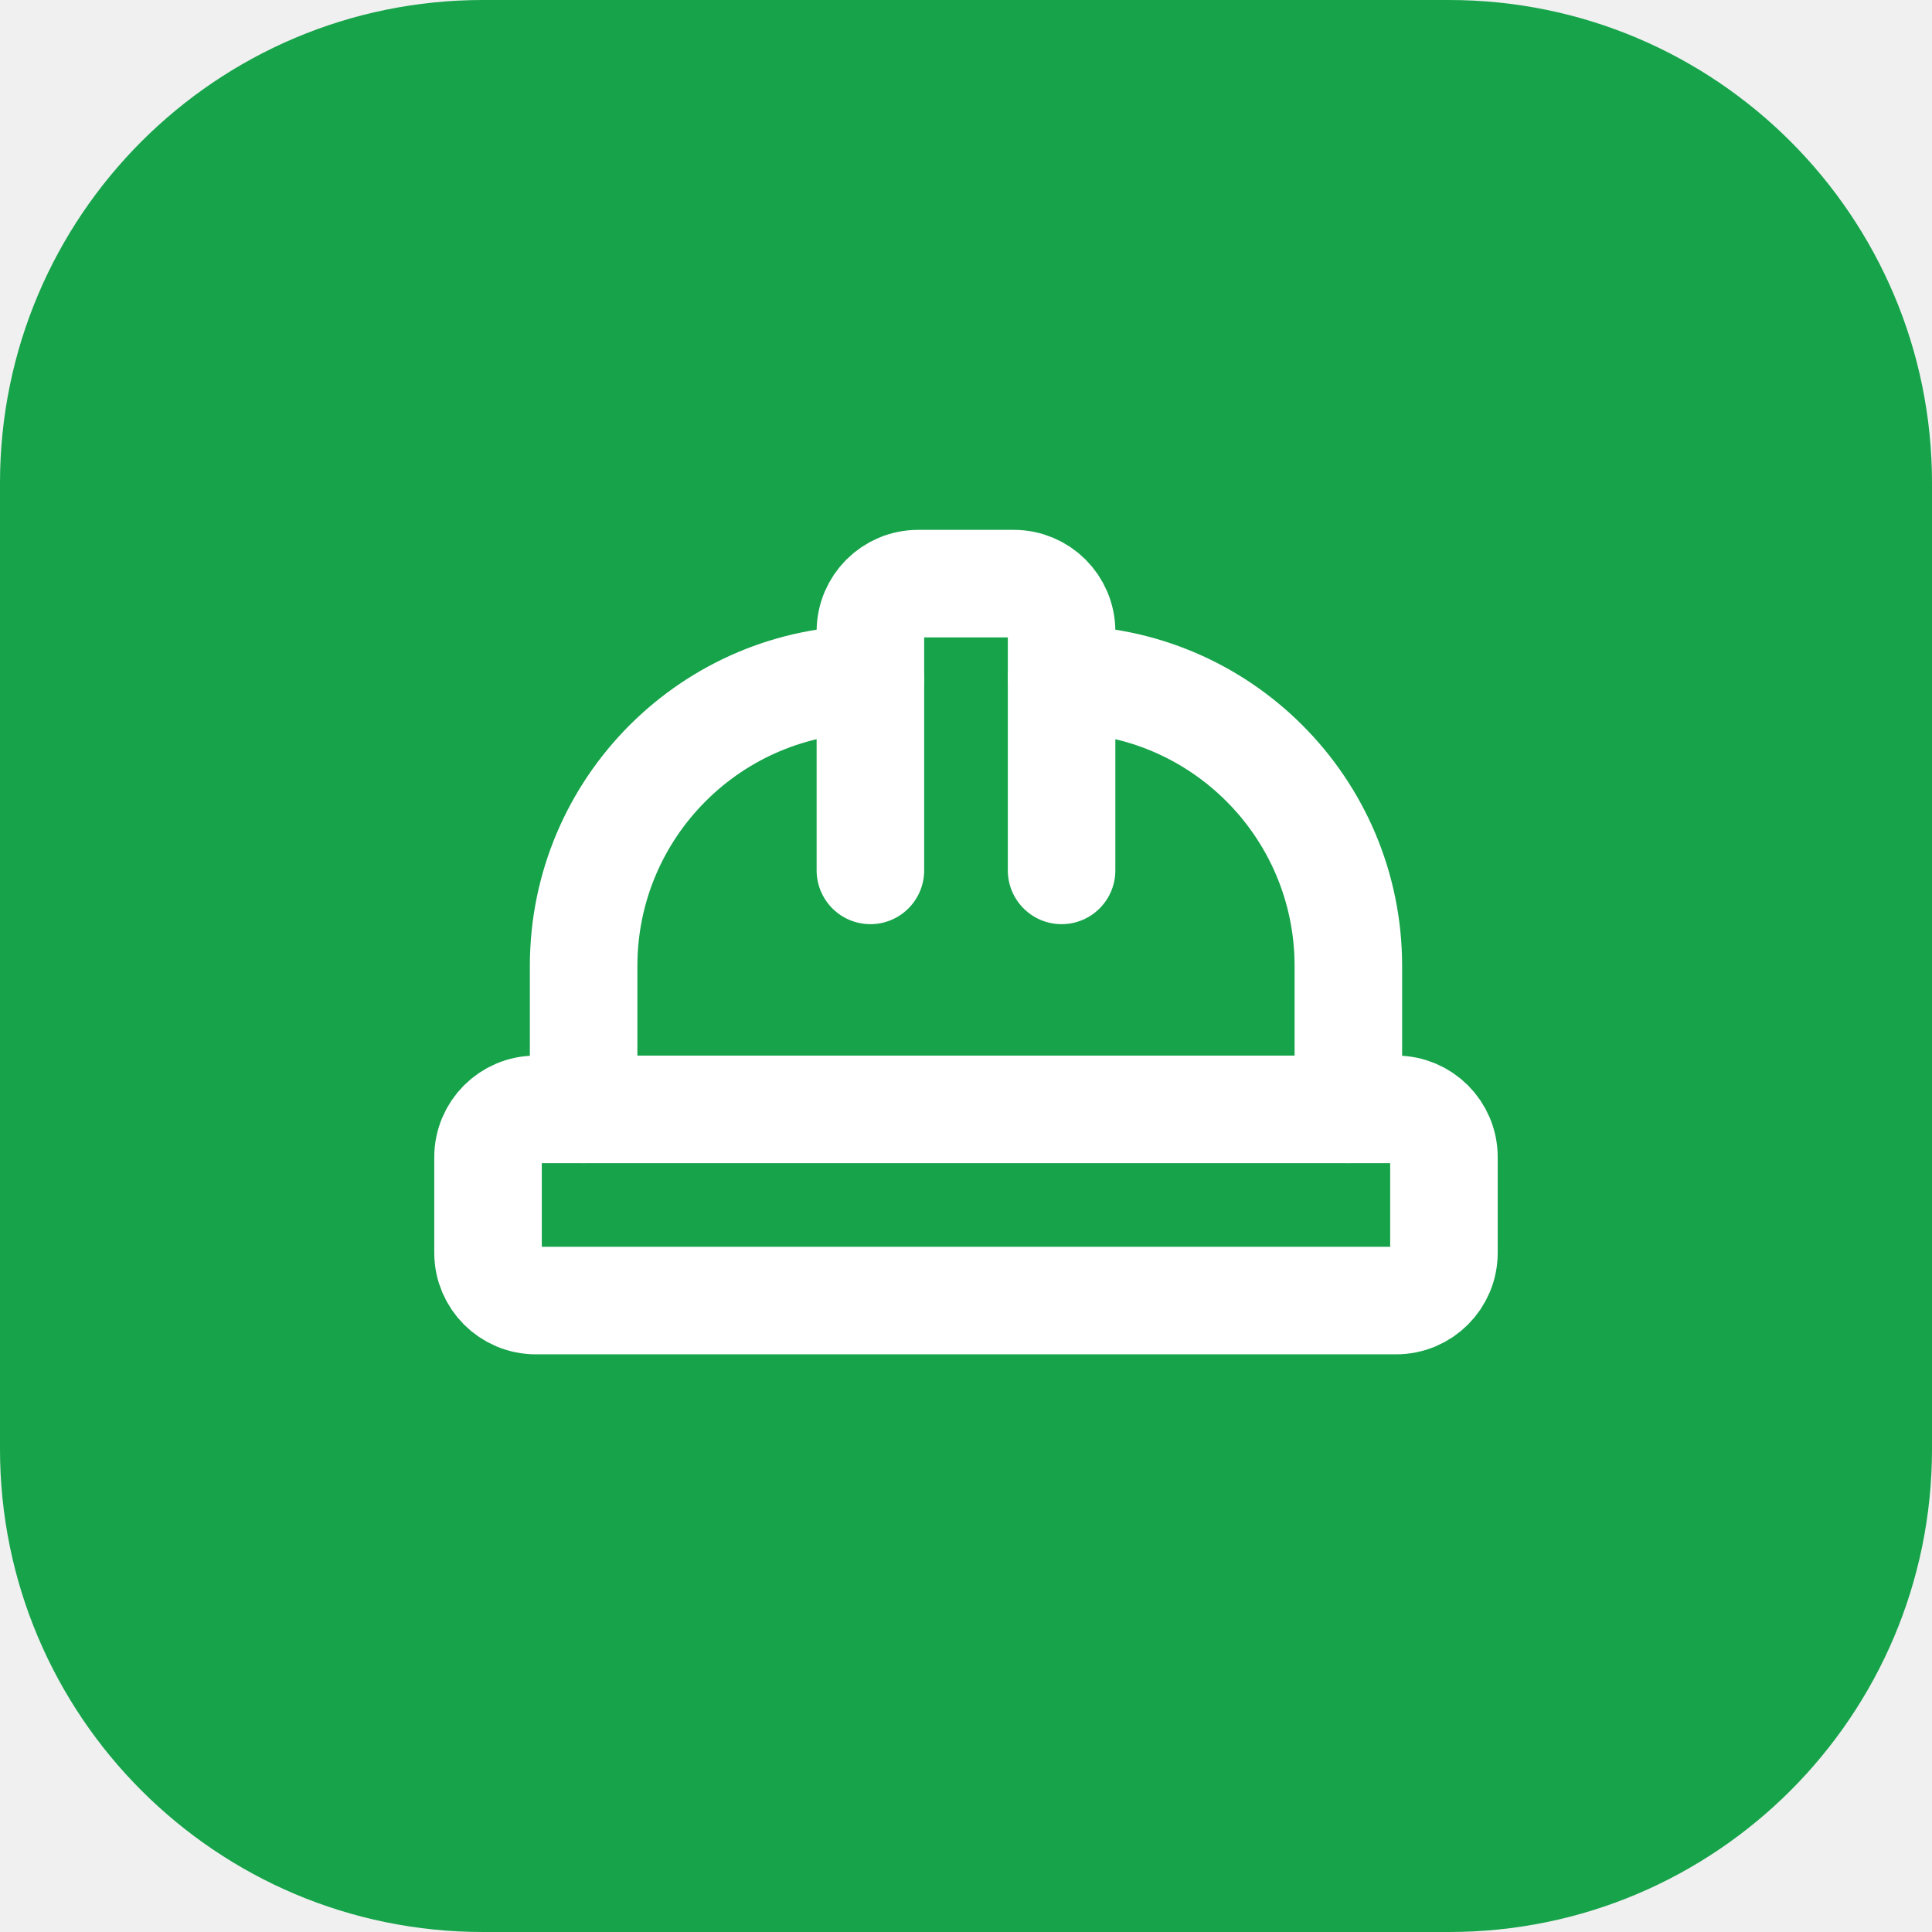
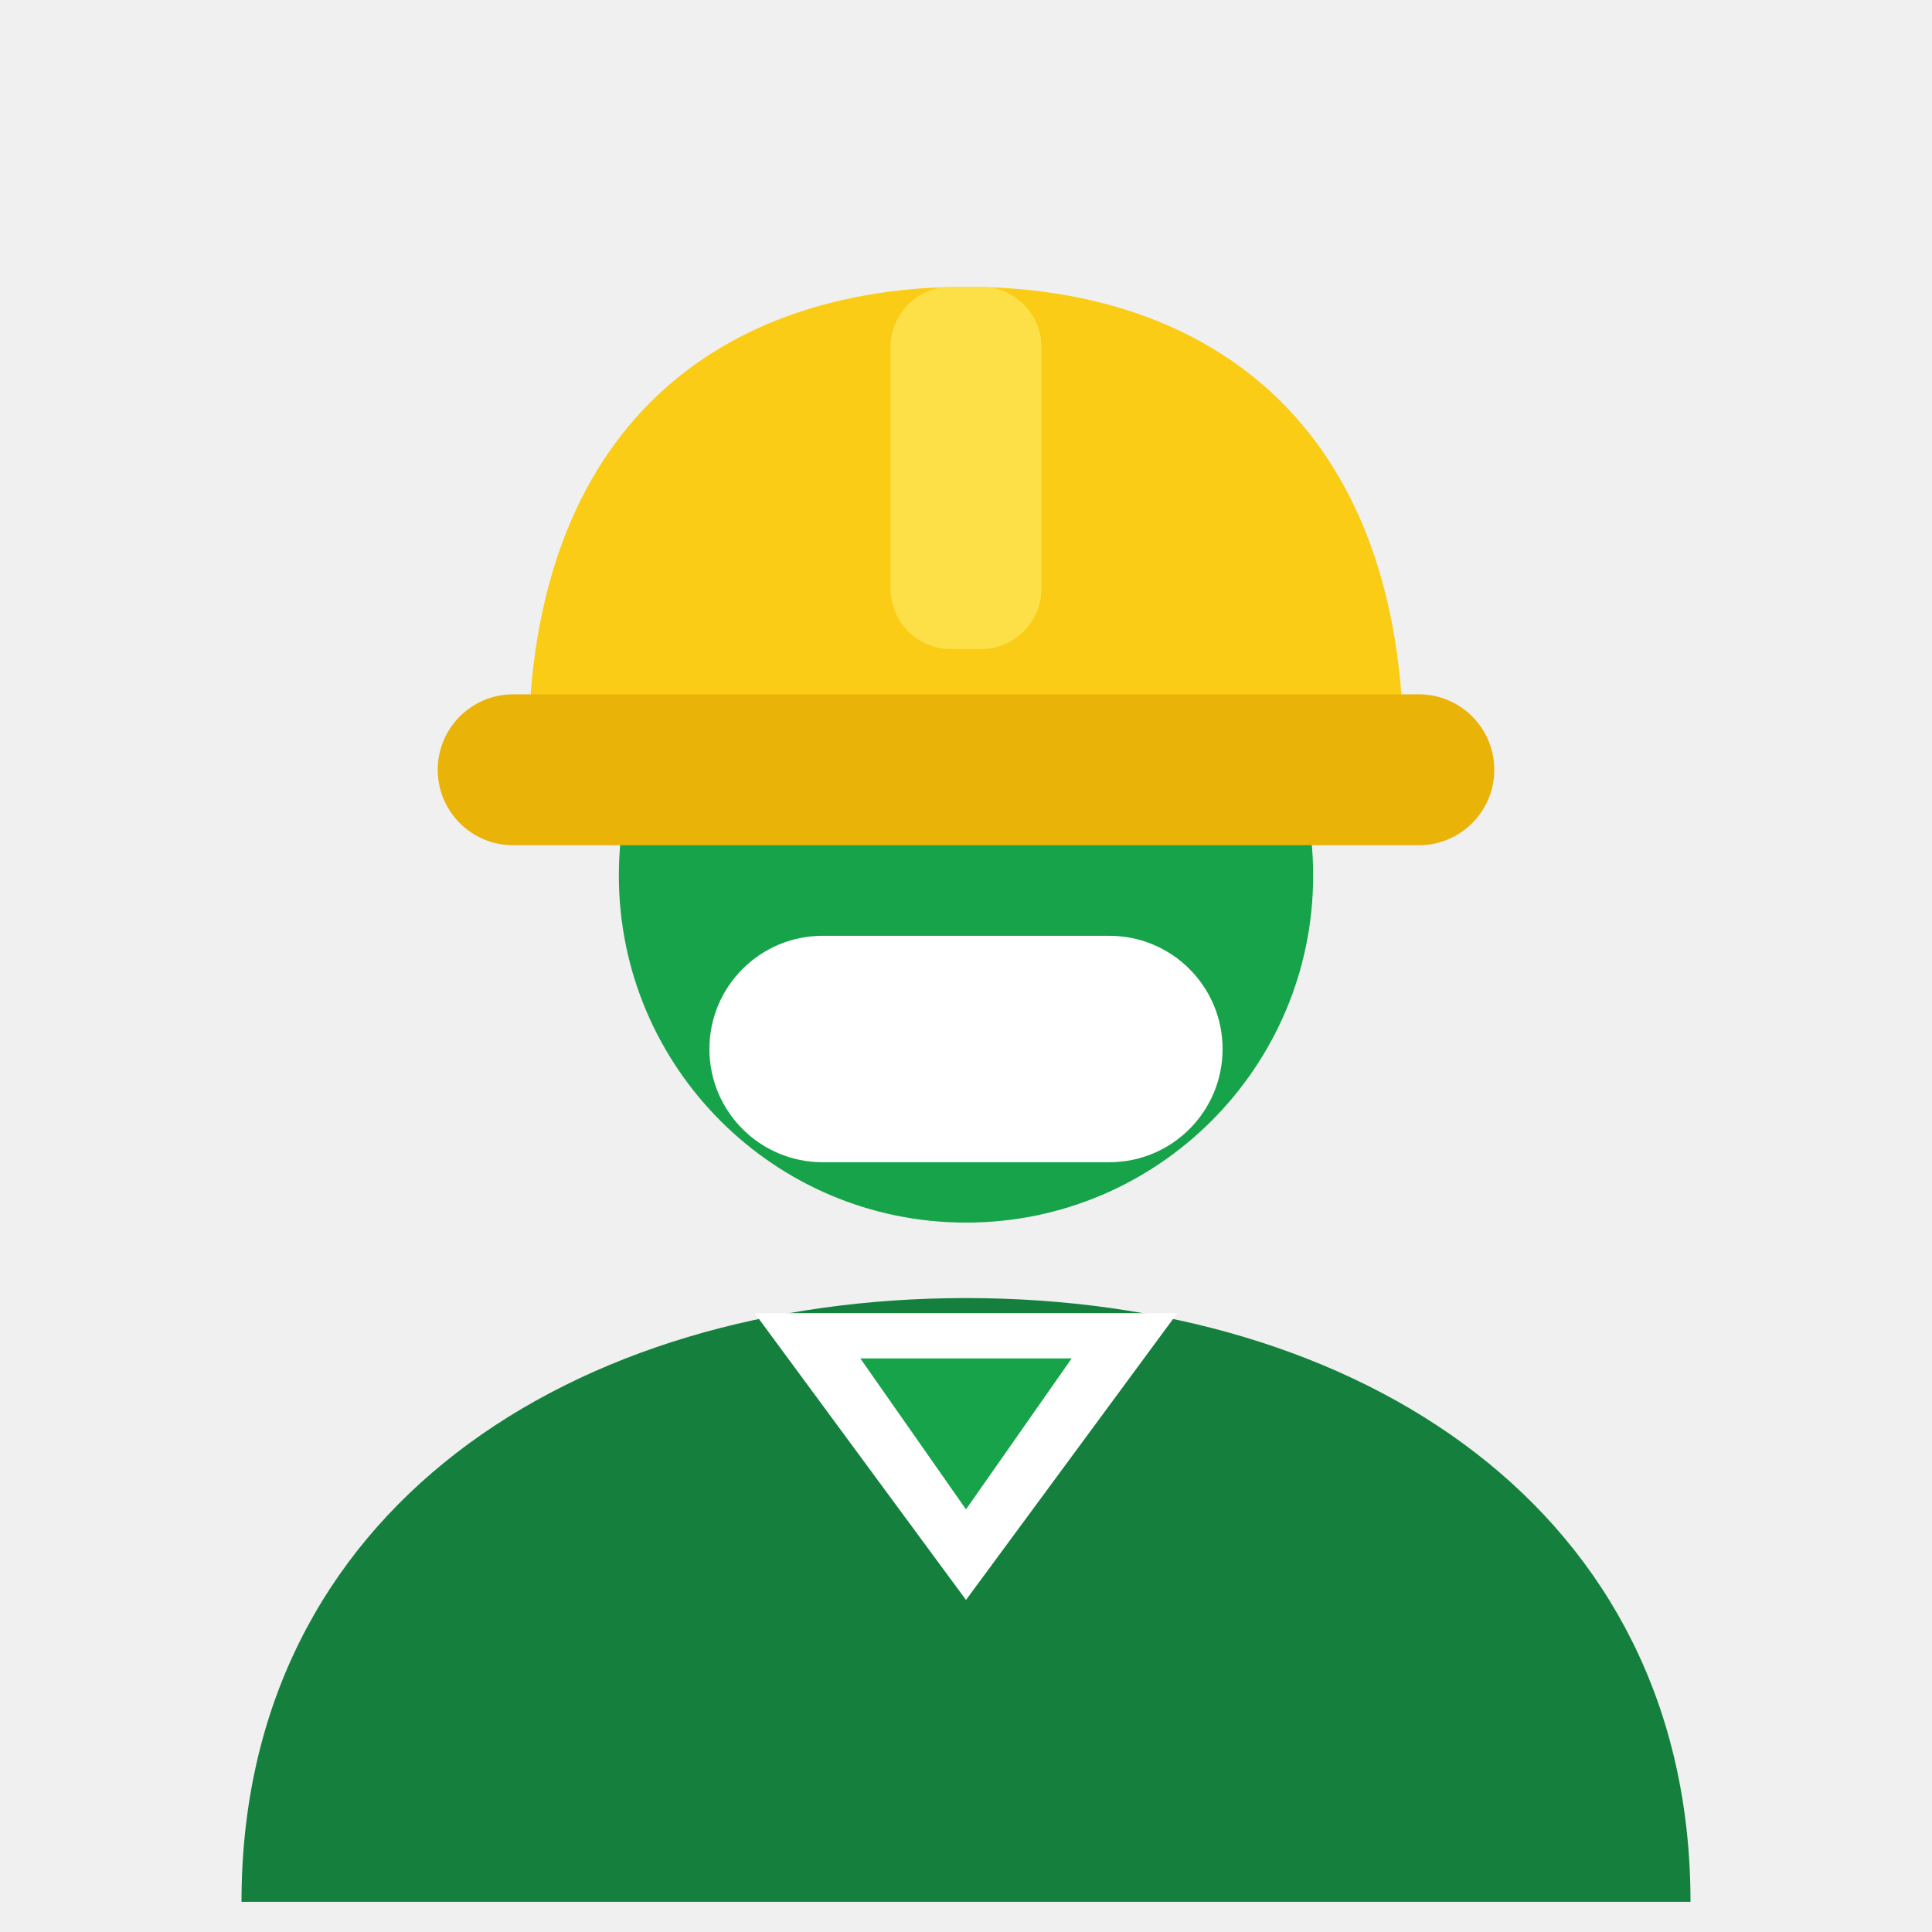
<svg xmlns="http://www.w3.org/2000/svg" viewBox="0 0 64 64">
-   <rect width="64" height="64" rx="16" fill="#16a34a" />
-   <g transform="translate(13 13) scale(1.5833)" fill="none" stroke="#ffffff" stroke-width="2.25" stroke-linecap="round" stroke-linejoin="round">
-     <path d="M10 10V5a1 1 0 0 1 1-1h2a1 1 0 0 1 1 1v5" />
-     <path d="M14 6a6 6 0 0 1 6 6v3" />
-     <path d="M4 15v-3a6 6 0 0 1 6-6" />
-     <rect x="2" y="15" width="20" height="4" rx="1" />
-   </g>
+   <path d="M8 63c0-13 11-20 24-20s24 7 24 20z" fill="#15803d" />
+   <path d="M25 43.5 32 53l7-9.5" fill="#fff" />
+   <path d="M28.5 45h7l-3.5 5z" fill="#16a34a" />
+   <circle cx="32" cy="29" r="11.5" fill="#16a34a" />
+   <rect x="23.5" y="31" width="17" height="7.5" rx="3.75" fill="#fff" />
+   <path d="M17.5 25c0-11 6.5-15.5 14.5-15.5S46.5 14 46.5 25z" fill="#facc15" />
+   <rect x="14.5" y="23" width="35" height="5" rx="2.5" fill="#eab308" />
+   <rect x="29.5" y="9.5" width="5" height="12" rx="2" fill="#fde047" />
</svg>
